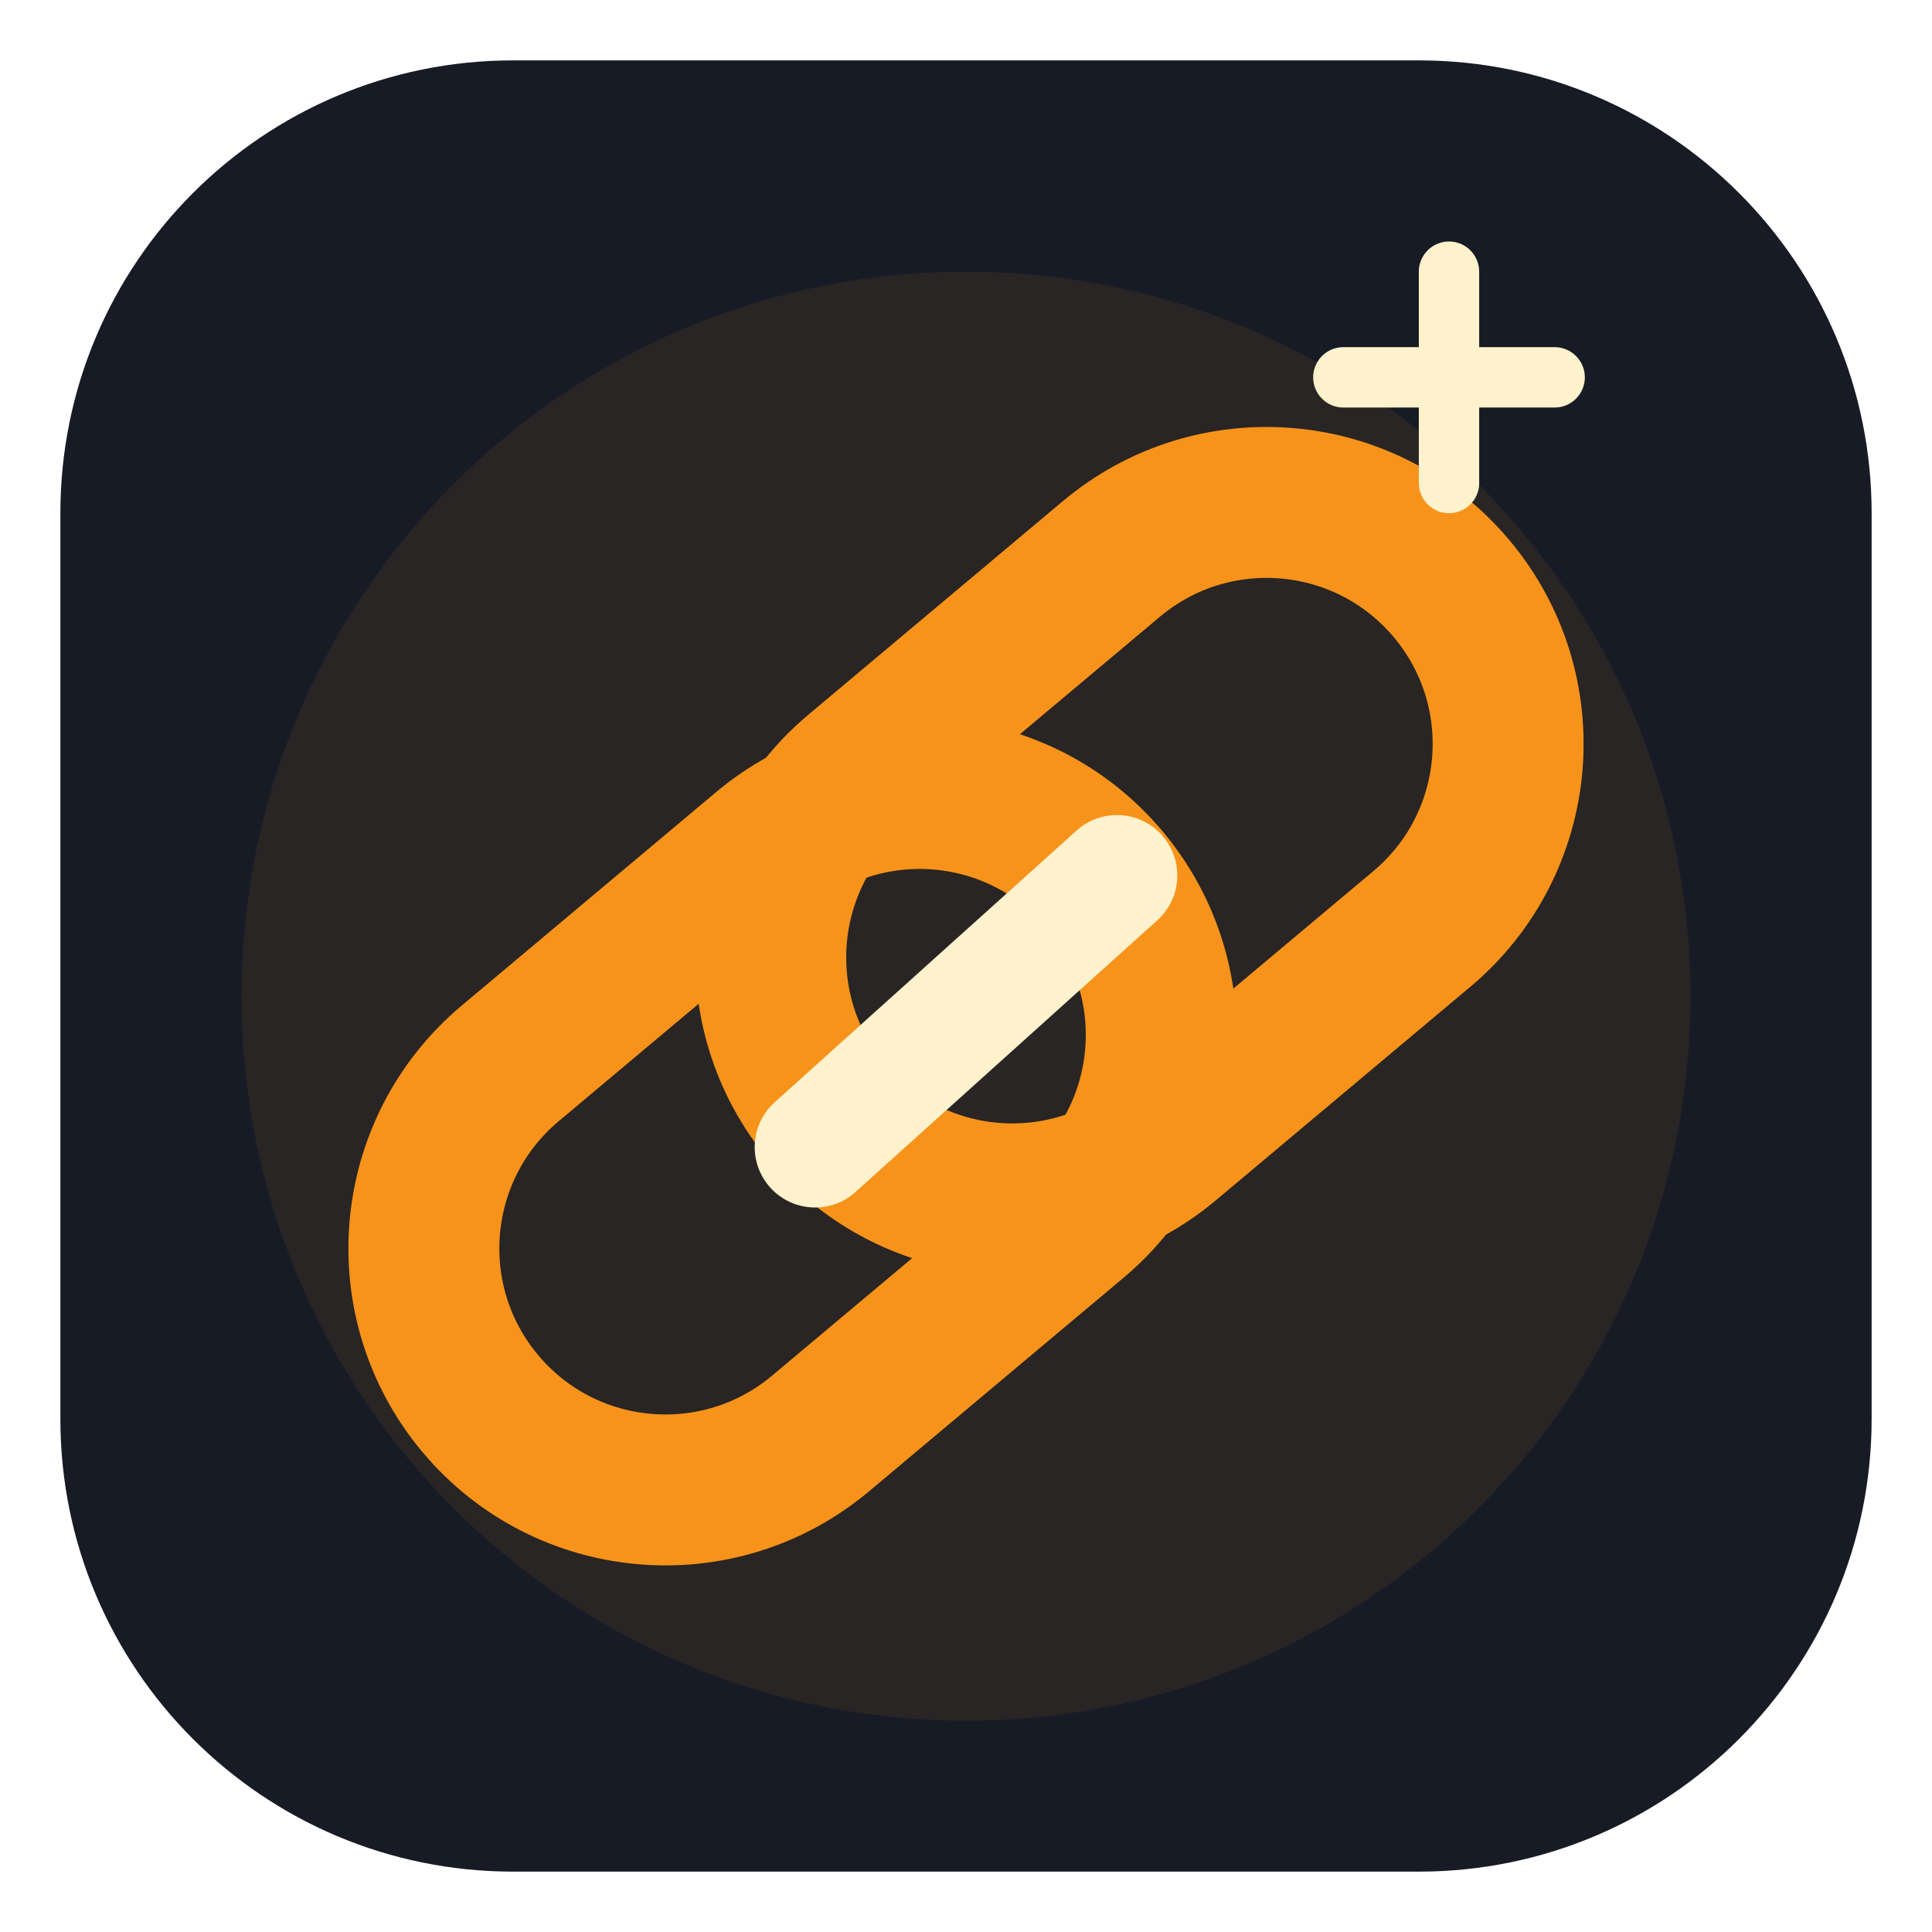
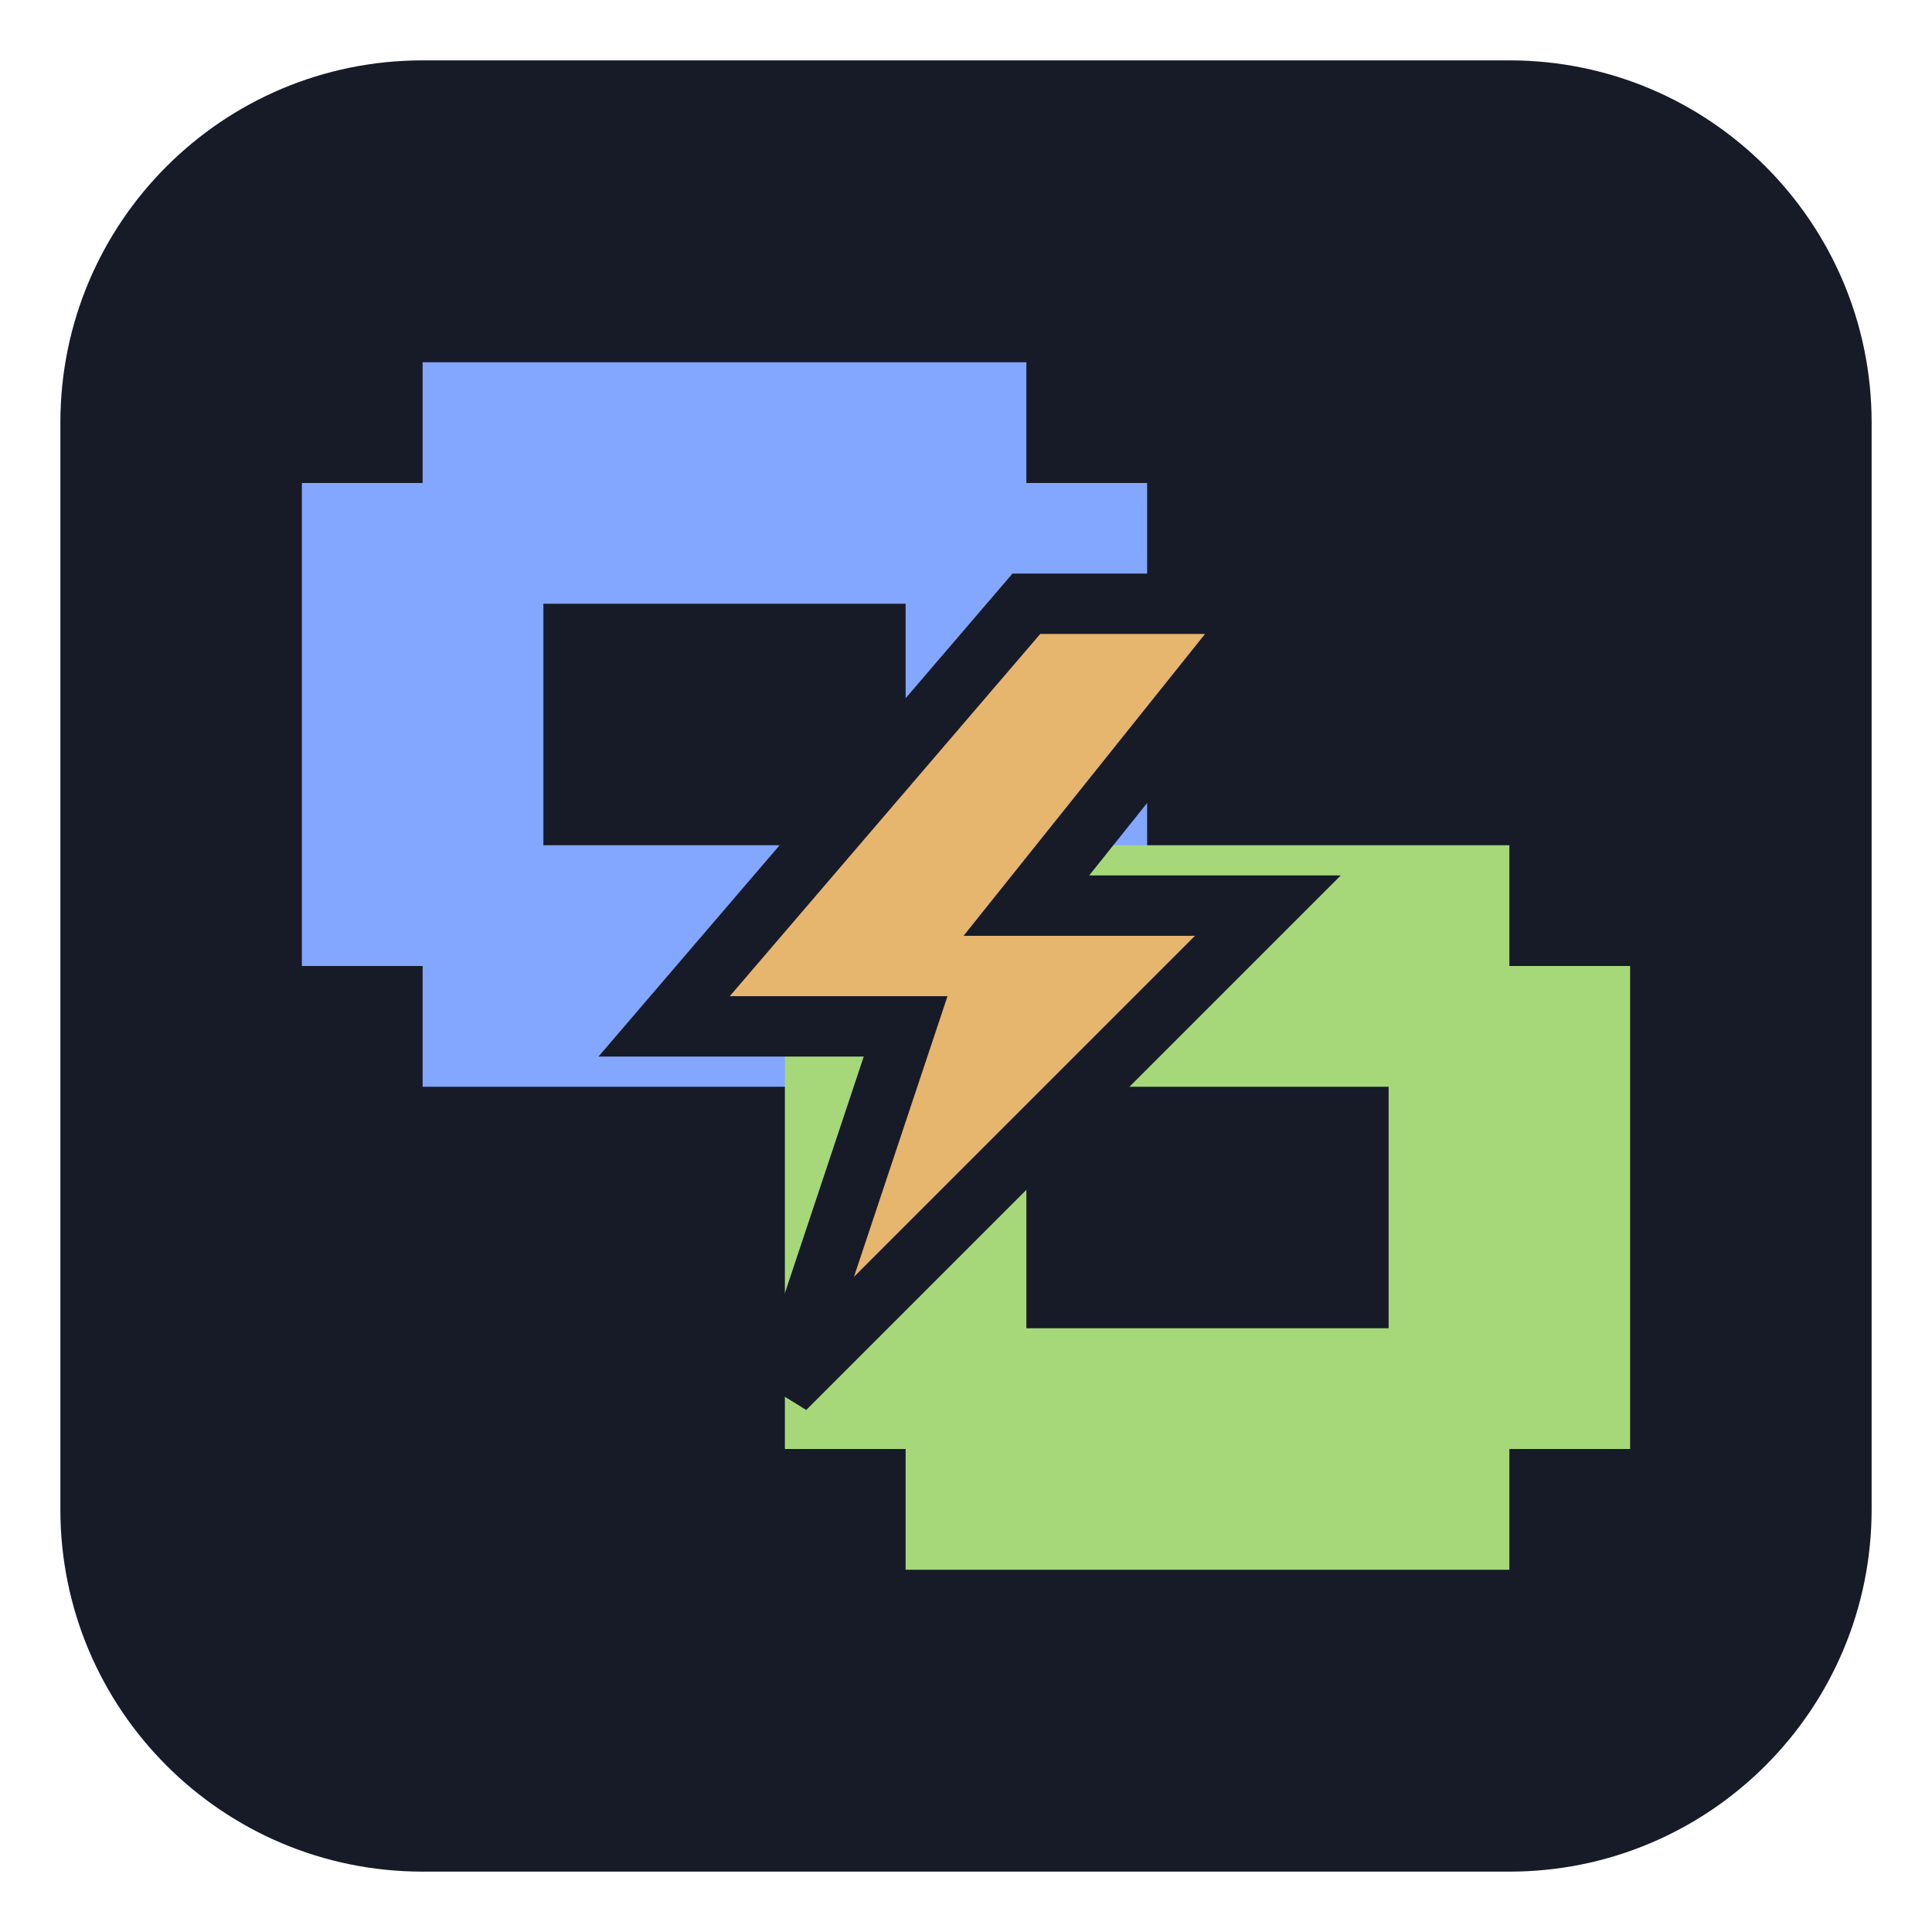
<svg xmlns="http://www.w3.org/2000/svg" width="64" height="64" viewBox="0 0 64 64">
-   <rect x="2" y="2" width="60" height="60" rx="15" fill="#171b25" />
-   <circle cx="32" cy="33" r="24" fill="#f7931a" opacity=".08" />
-   <g fill="none" stroke="#f7931a" stroke-width="5" transform="rotate(-40 32 33)">
-     <rect x="11" y="25" width="27" height="16" rx="8" />
-     <rect x="26" y="25" width="27" height="16" rx="8" />
-   </g>
-   <path d="M27 38l10-9" stroke="#fff2cc" stroke-width="4" stroke-linecap="round" />
-   <path d="M48 9v7m-3.5-3.5h7" fill="none" stroke="#fff2cc" stroke-width="2" stroke-linecap="round" />
+   <rect x="2" y="2" width="60" height="60" rx="12" fill="#171b28" />
+   <path d="M14 12H34V16H38V32H34V36H14V32H10V16H14Z M18 20V28H30V20Z" fill="#83a6ff" fill-rule="evenodd" />
+   <path d="M30 28H50V32H54V48H50V52H30V48H26V32H30Z M34 36V44H46V36Z" fill="#a6d879" fill-rule="evenodd" />
+   <path d="M34 20H42L34 30H42L26 46L30 34H22Z" fill="#e6b56e" stroke="#171b28" stroke-width="2" stroke-linejoin="miter" />
</svg>
